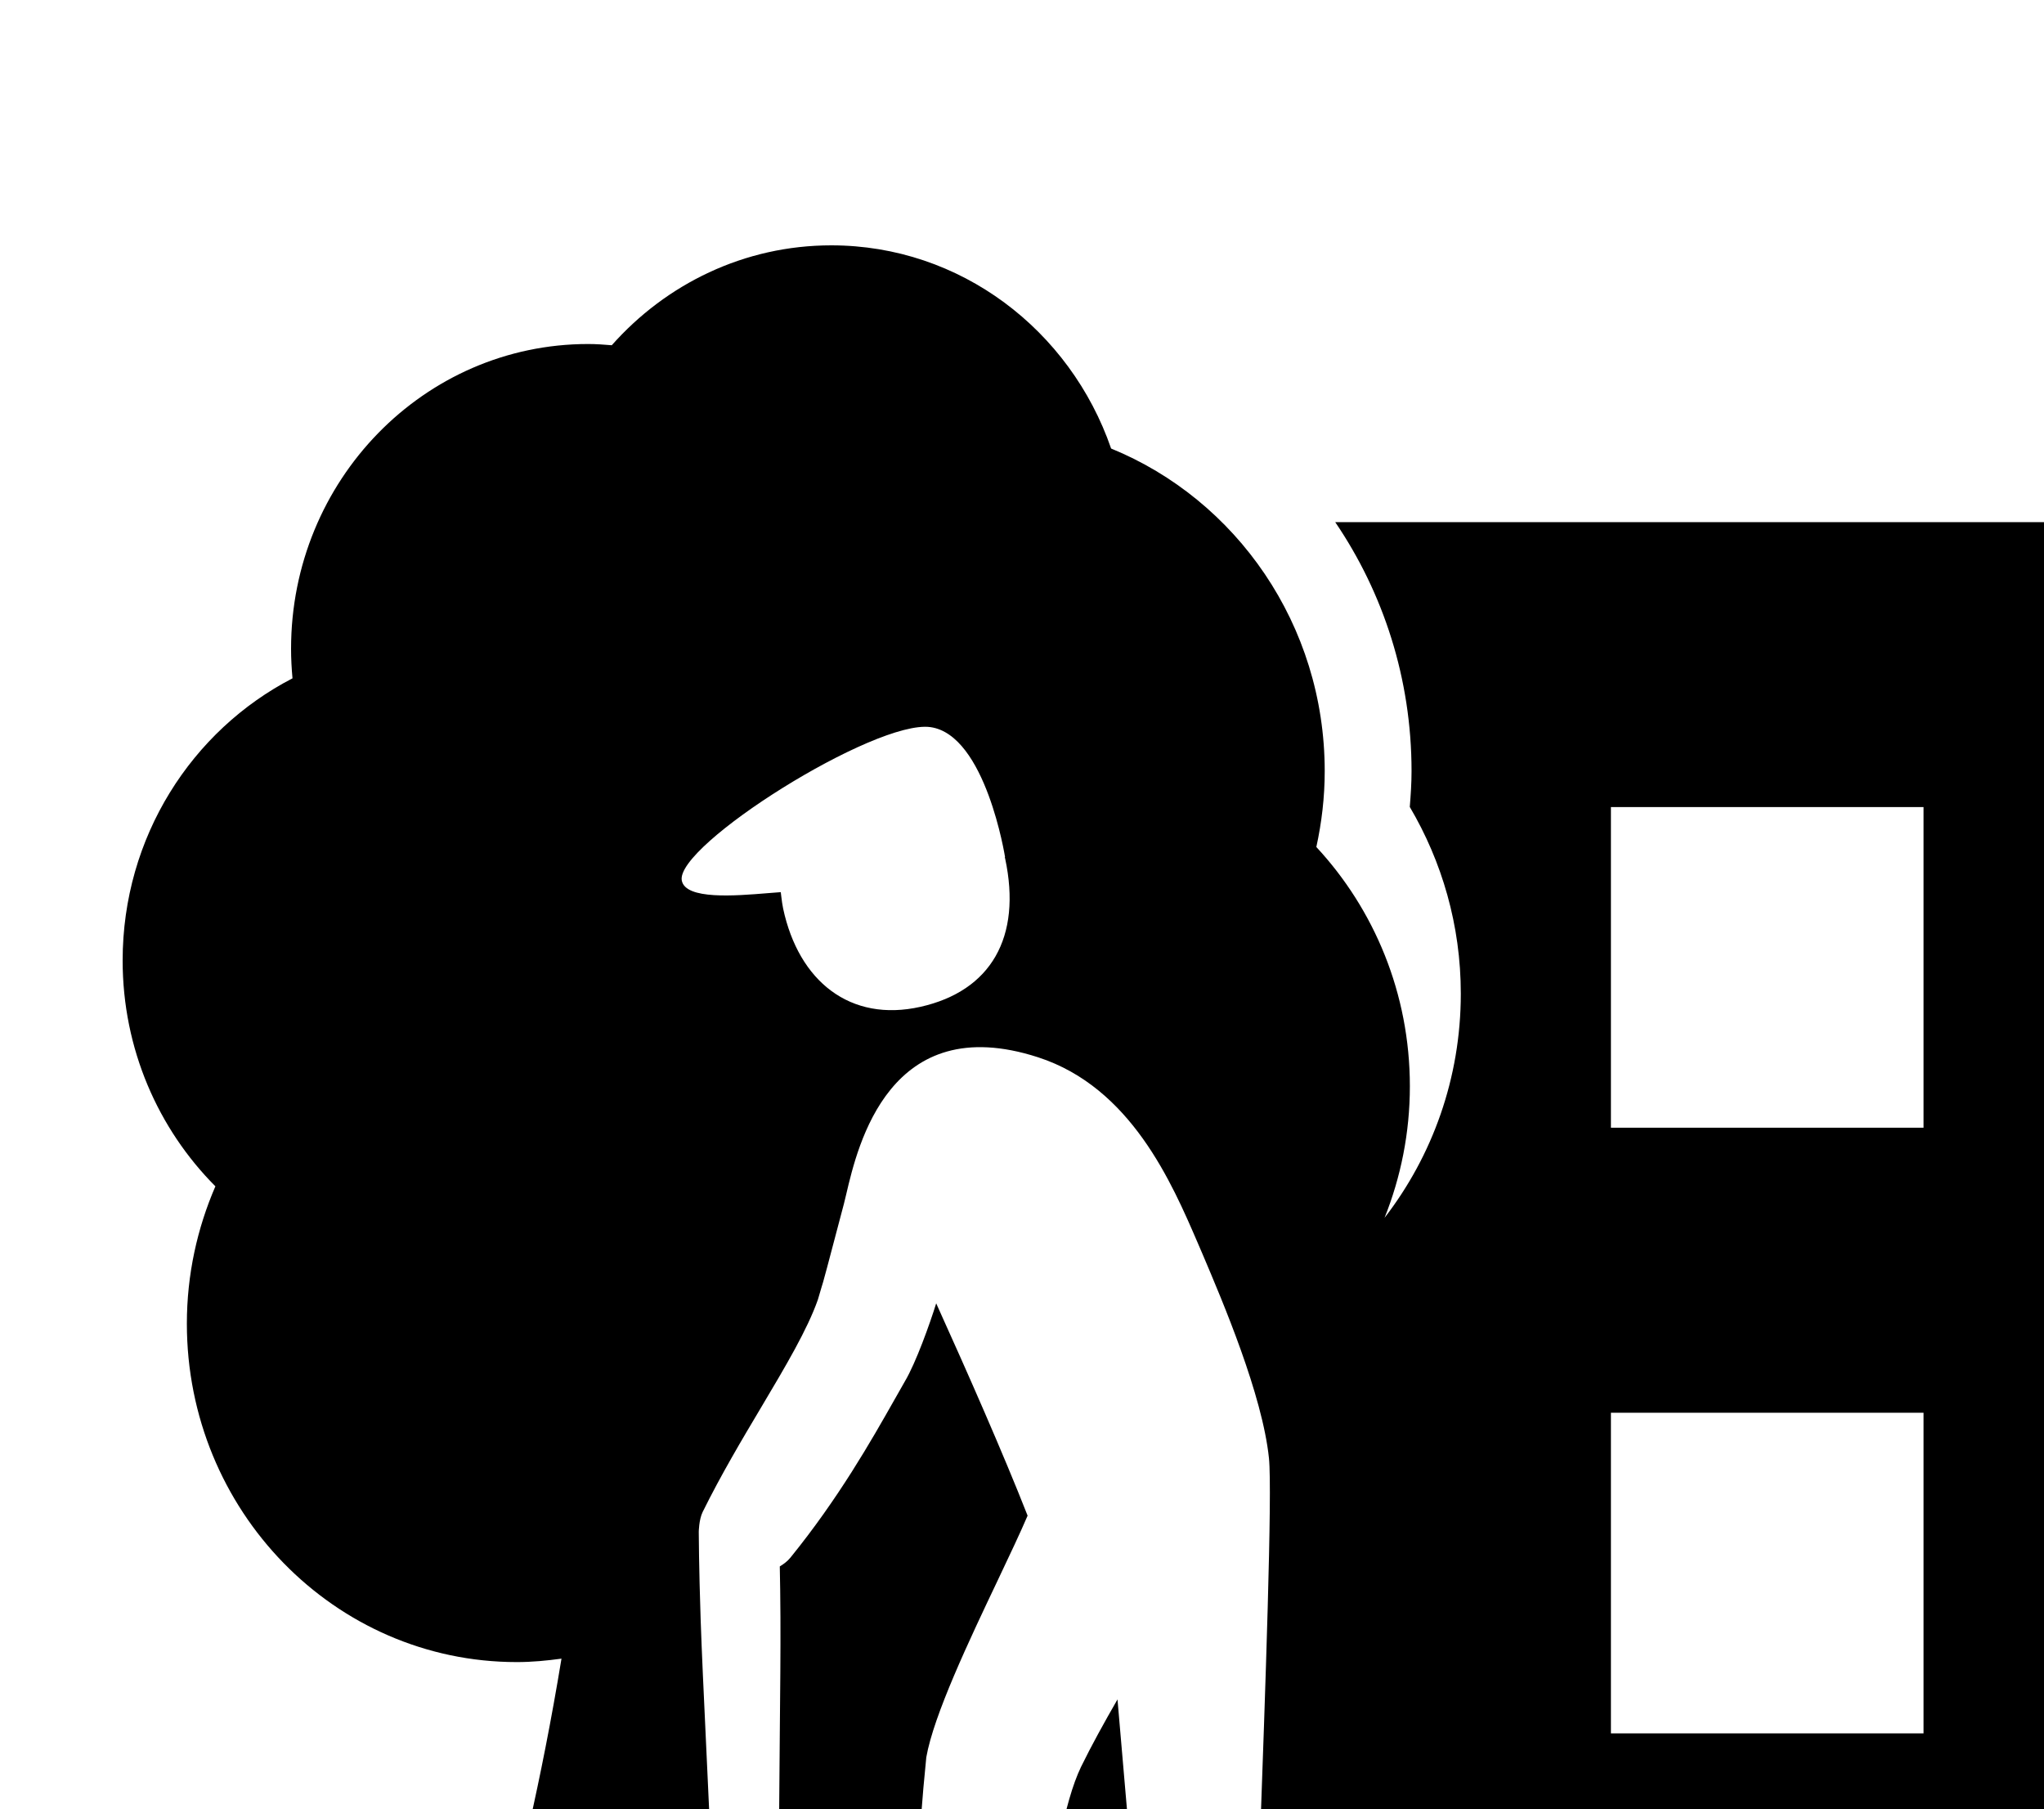
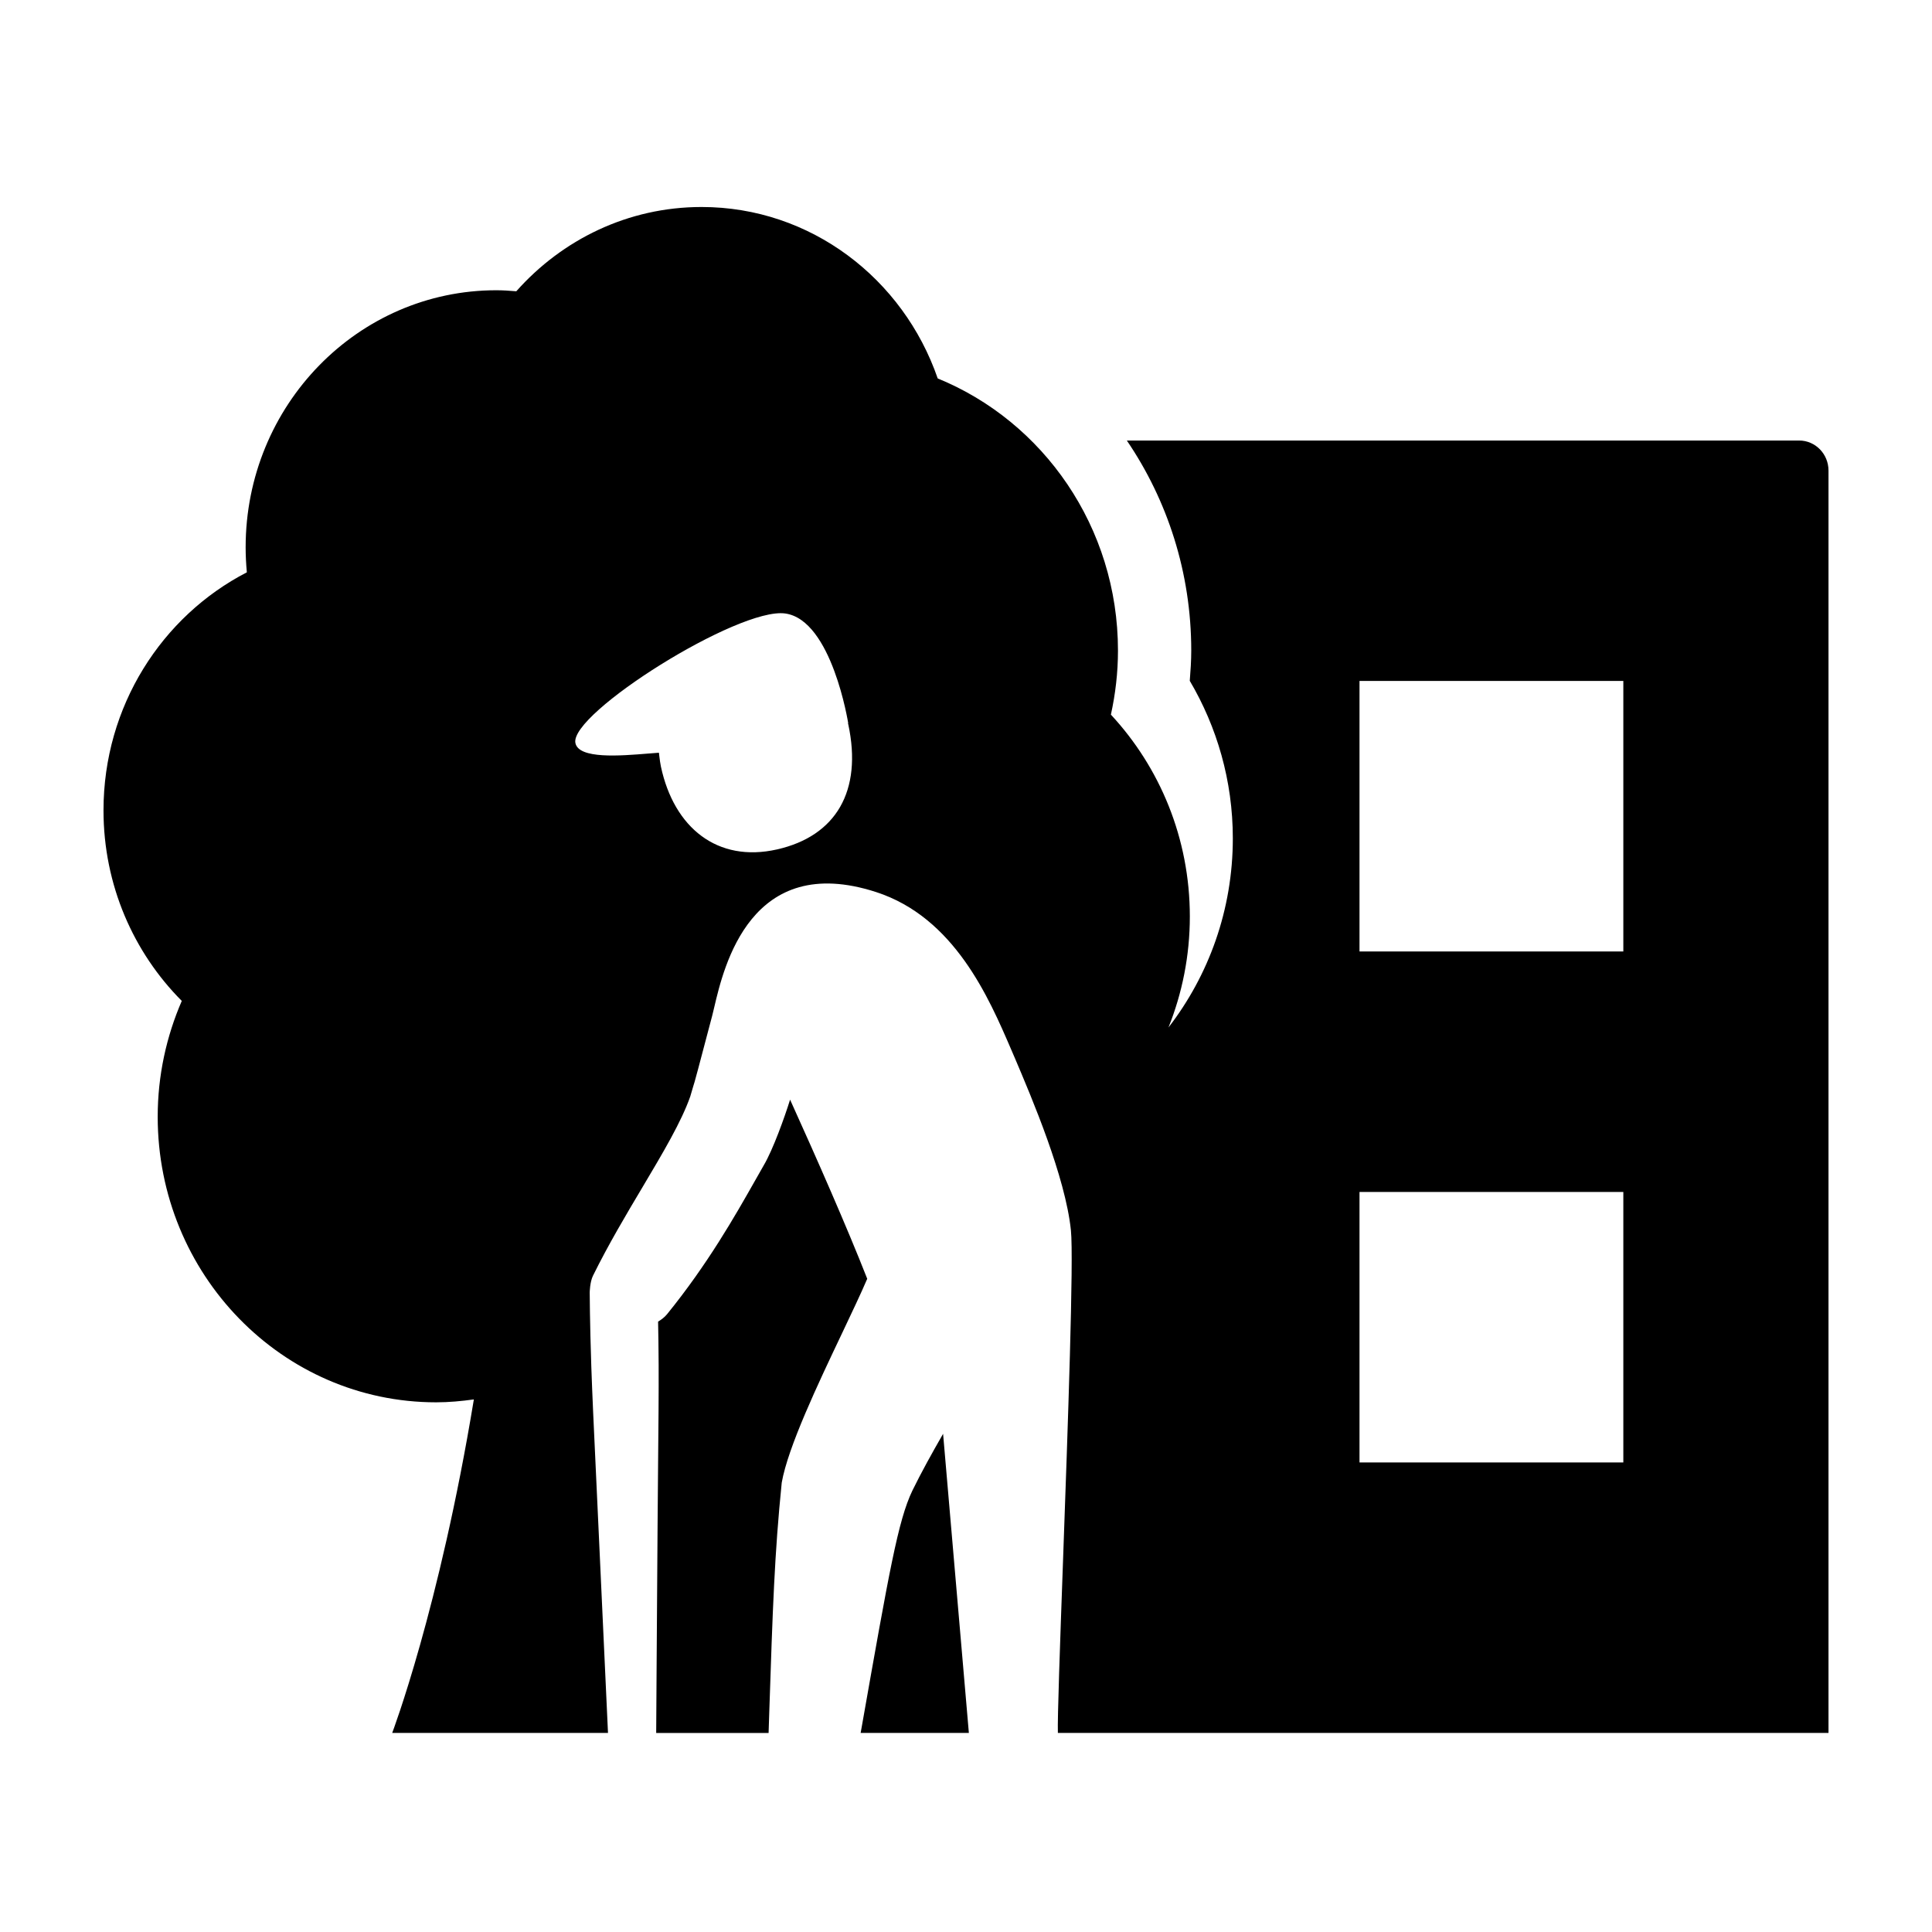
- <svg xmlns="http://www.w3.org/2000/svg" viewbox="0 0 56 56" fill="currentColor">
-   <path fill-rule="evenodd" clip-rule="evenodd" d="M32.662 12.769H52.15C52.62 12.769 53 13.159 53 13.64V50.23H30.663C30.649 49.806 30.723 47.722 30.812 45.251C30.952 41.35 31.126 36.483 31.041 35.661C30.88 34.108 29.913 31.838 29.418 30.673C29.387 30.602 29.358 30.534 29.331 30.471L29.31 30.422C28.662 28.916 27.663 26.594 25.395 25.857C21.762 24.679 20.981 28.009 20.702 29.199C20.68 29.294 20.661 29.375 20.644 29.439C20.198 31.125 20.169 31.241 20.134 31.356C20.116 31.417 20.095 31.479 20.007 31.783C19.75 32.516 19.22 33.407 18.628 34.403C18.152 35.202 17.636 36.069 17.188 36.977C17.096 37.165 17.093 37.466 17.093 37.466C17.093 37.466 17.096 38.319 17.139 39.598C17.167 40.419 17.214 41.415 17.264 42.474C17.292 43.065 17.321 43.675 17.348 44.285L17.623 50.23H11.368C11.368 50.23 12.735 46.638 13.735 40.563C13.377 40.612 13.014 40.647 12.642 40.647C8.185 40.647 4.571 36.942 4.571 32.37C4.571 31.174 4.824 30.039 5.269 29.012C3.871 27.609 3 25.654 3 23.489C3 20.47 4.693 17.861 7.155 16.589C7.133 16.35 7.12 16.109 7.12 15.865C7.12 11.749 10.374 8.413 14.387 8.413C14.582 8.413 14.774 8.427 14.965 8.443C16.294 6.945 18.204 6 20.335 6C23.498 6 26.181 8.076 27.18 10.969C30.239 12.218 32.405 15.276 32.405 18.858C32.405 19.497 32.331 20.116 32.2 20.714C33.615 22.238 34.488 24.295 34.488 26.565C34.488 27.704 34.266 28.789 33.869 29.782C35.034 28.274 35.734 26.372 35.734 24.3C35.734 22.627 35.273 21.068 34.486 19.734C34.509 19.444 34.529 19.154 34.529 18.858C34.529 16.593 33.836 14.496 32.662 12.769ZM19.157 22.22C19.538 23.998 20.798 25.009 22.518 24.622C24.238 24.235 25 22.923 24.588 20.997C24.586 20.992 24.585 20.986 24.583 20.98C24.581 20.976 24.58 20.971 24.578 20.965L24.586 20.964C24.586 20.964 24.114 17.971 22.76 17.782C21.406 17.594 16.511 20.678 16.678 21.535C16.77 22.008 17.982 21.908 18.778 21.843C18.895 21.833 19.004 21.824 19.099 21.818C19.104 21.857 19.109 21.895 19.113 21.933C19.125 22.027 19.136 22.12 19.157 22.22ZM39.406 42.39H47.053V34.549H39.406V42.39ZM39.406 27.579H47.053V19.738H39.406V27.579Z" fill="currentColor" />
-   <path d="M22.901 31.874C22.746 32.372 22.406 33.326 22.135 33.782C22.057 33.919 21.973 34.066 21.885 34.222C21.308 35.24 20.513 36.642 19.334 38.094C19.26 38.185 19.169 38.25 19.075 38.308C19.082 38.648 19.089 39.071 19.091 39.557C19.095 40.377 19.085 41.373 19.075 42.432L19.075 42.433C19.07 43.026 19.064 43.638 19.06 44.249C19.049 45.641 19.04 47.031 19.033 48.191V48.192C19.028 49.016 19.024 49.723 19.02 50.231H22.278L22.297 49.648C22.397 46.633 22.45 45.032 22.659 42.975C22.839 41.946 23.707 40.118 24.416 38.627C24.7 38.028 24.959 37.483 25.137 37.066C24.542 35.551 23.673 33.578 22.901 31.874Z" fill="currentColor" />
-   <path d="M24.975 50.069L24.946 50.23H28.083L27.336 41.56C27.015 42.118 26.699 42.687 26.443 43.212C26.033 44.073 25.779 45.514 24.975 50.069Z" fill="currentColor" />
+ <svg xmlns="http://www.w3.org/2000/svg" width="56" height="56" viewBox="0 0 56 56" fill="#000">
+   <path d="M32.662 12.769H52.15C52.62 12.769 53 13.159 53 13.64V50.23H30.663C30.649 49.806 30.723 47.722 30.812 45.251C30.952 41.35 31.126 36.483 31.041 35.661C30.88 34.108 29.913 31.838 29.418 30.673C29.387 30.602 29.358 30.534 29.331 30.471L29.31 30.422C28.662 28.916 27.663 26.594 25.395 25.857C21.762 24.679 20.981 28.009 20.702 29.199C20.68 29.294 20.661 29.375 20.644 29.439C20.198 31.125 20.169 31.241 20.134 31.356C20.116 31.417 20.095 31.479 20.007 31.783C19.75 32.516 19.22 33.407 18.628 34.403C18.152 35.202 17.636 36.069 17.188 36.977C17.096 37.165 17.093 37.466 17.093 37.466C17.093 37.466 17.096 38.319 17.139 39.598C17.167 40.419 17.214 41.415 17.264 42.474C17.292 43.065 17.321 43.675 17.348 44.285L17.623 50.23H11.368C11.368 50.23 12.735 46.638 13.735 40.563C13.377 40.612 13.014 40.647 12.642 40.647C8.185 40.647 4.571 36.942 4.571 32.37C4.571 31.174 4.824 30.039 5.269 29.012C3.871 27.609 3 25.654 3 23.489C3 20.47 4.693 17.861 7.155 16.589C7.133 16.35 7.12 16.109 7.12 15.865C7.12 11.749 10.374 8.413 14.387 8.413C14.582 8.413 14.774 8.427 14.965 8.443C16.294 6.945 18.204 6 20.335 6C23.498 6 26.181 8.076 27.18 10.969C30.239 12.218 32.405 15.276 32.405 18.858C32.405 19.497 32.331 20.116 32.2 20.714C33.615 22.238 34.488 24.295 34.488 26.565C34.488 27.704 34.266 28.789 33.869 29.782C35.034 28.274 35.734 26.372 35.734 24.3C35.734 22.627 35.273 21.068 34.486 19.734C34.509 19.444 34.529 19.154 34.529 18.858C34.529 16.593 33.836 14.496 32.662 12.769ZM19.157 22.22C19.538 23.998 20.798 25.009 22.518 24.622C24.238 24.235 25 22.923 24.588 20.997C24.586 20.992 24.585 20.986 24.583 20.98C24.581 20.976 24.58 20.971 24.578 20.965L24.586 20.964C24.586 20.964 24.114 17.971 22.76 17.782C21.406 17.594 16.511 20.678 16.678 21.535C16.77 22.008 17.982 21.908 18.778 21.843C18.895 21.833 19.004 21.824 19.099 21.818C19.104 21.857 19.109 21.895 19.113 21.933C19.125 22.027 19.136 22.12 19.157 22.22ZM39.406 42.39H47.053V34.549H39.406V42.39ZM39.406 27.579H47.053V19.738H39.406V27.579Z" />
+   <path d="M22.901 31.874C22.746 32.372 22.406 33.326 22.135 33.782C22.057 33.919 21.973 34.066 21.885 34.222C21.308 35.24 20.513 36.642 19.334 38.094C19.26 38.185 19.169 38.25 19.075 38.308C19.082 38.648 19.089 39.071 19.091 39.557C19.095 40.377 19.085 41.373 19.075 42.432L19.075 42.433C19.07 43.026 19.064 43.638 19.06 44.249C19.049 45.641 19.04 47.031 19.033 48.191V48.192C19.028 49.016 19.024 49.723 19.02 50.231H22.278L22.297 49.648C22.397 46.633 22.45 45.032 22.659 42.975C22.839 41.946 23.707 40.118 24.416 38.627C24.7 38.028 24.959 37.483 25.137 37.066C24.542 35.551 23.673 33.578 22.901 31.874Z" />
+   <path d="M24.975 50.069L24.946 50.23H28.083L27.336 41.56C27.015 42.118 26.699 42.687 26.443 43.212C26.033 44.073 25.779 45.514 24.975 50.069Z" />
</svg>
